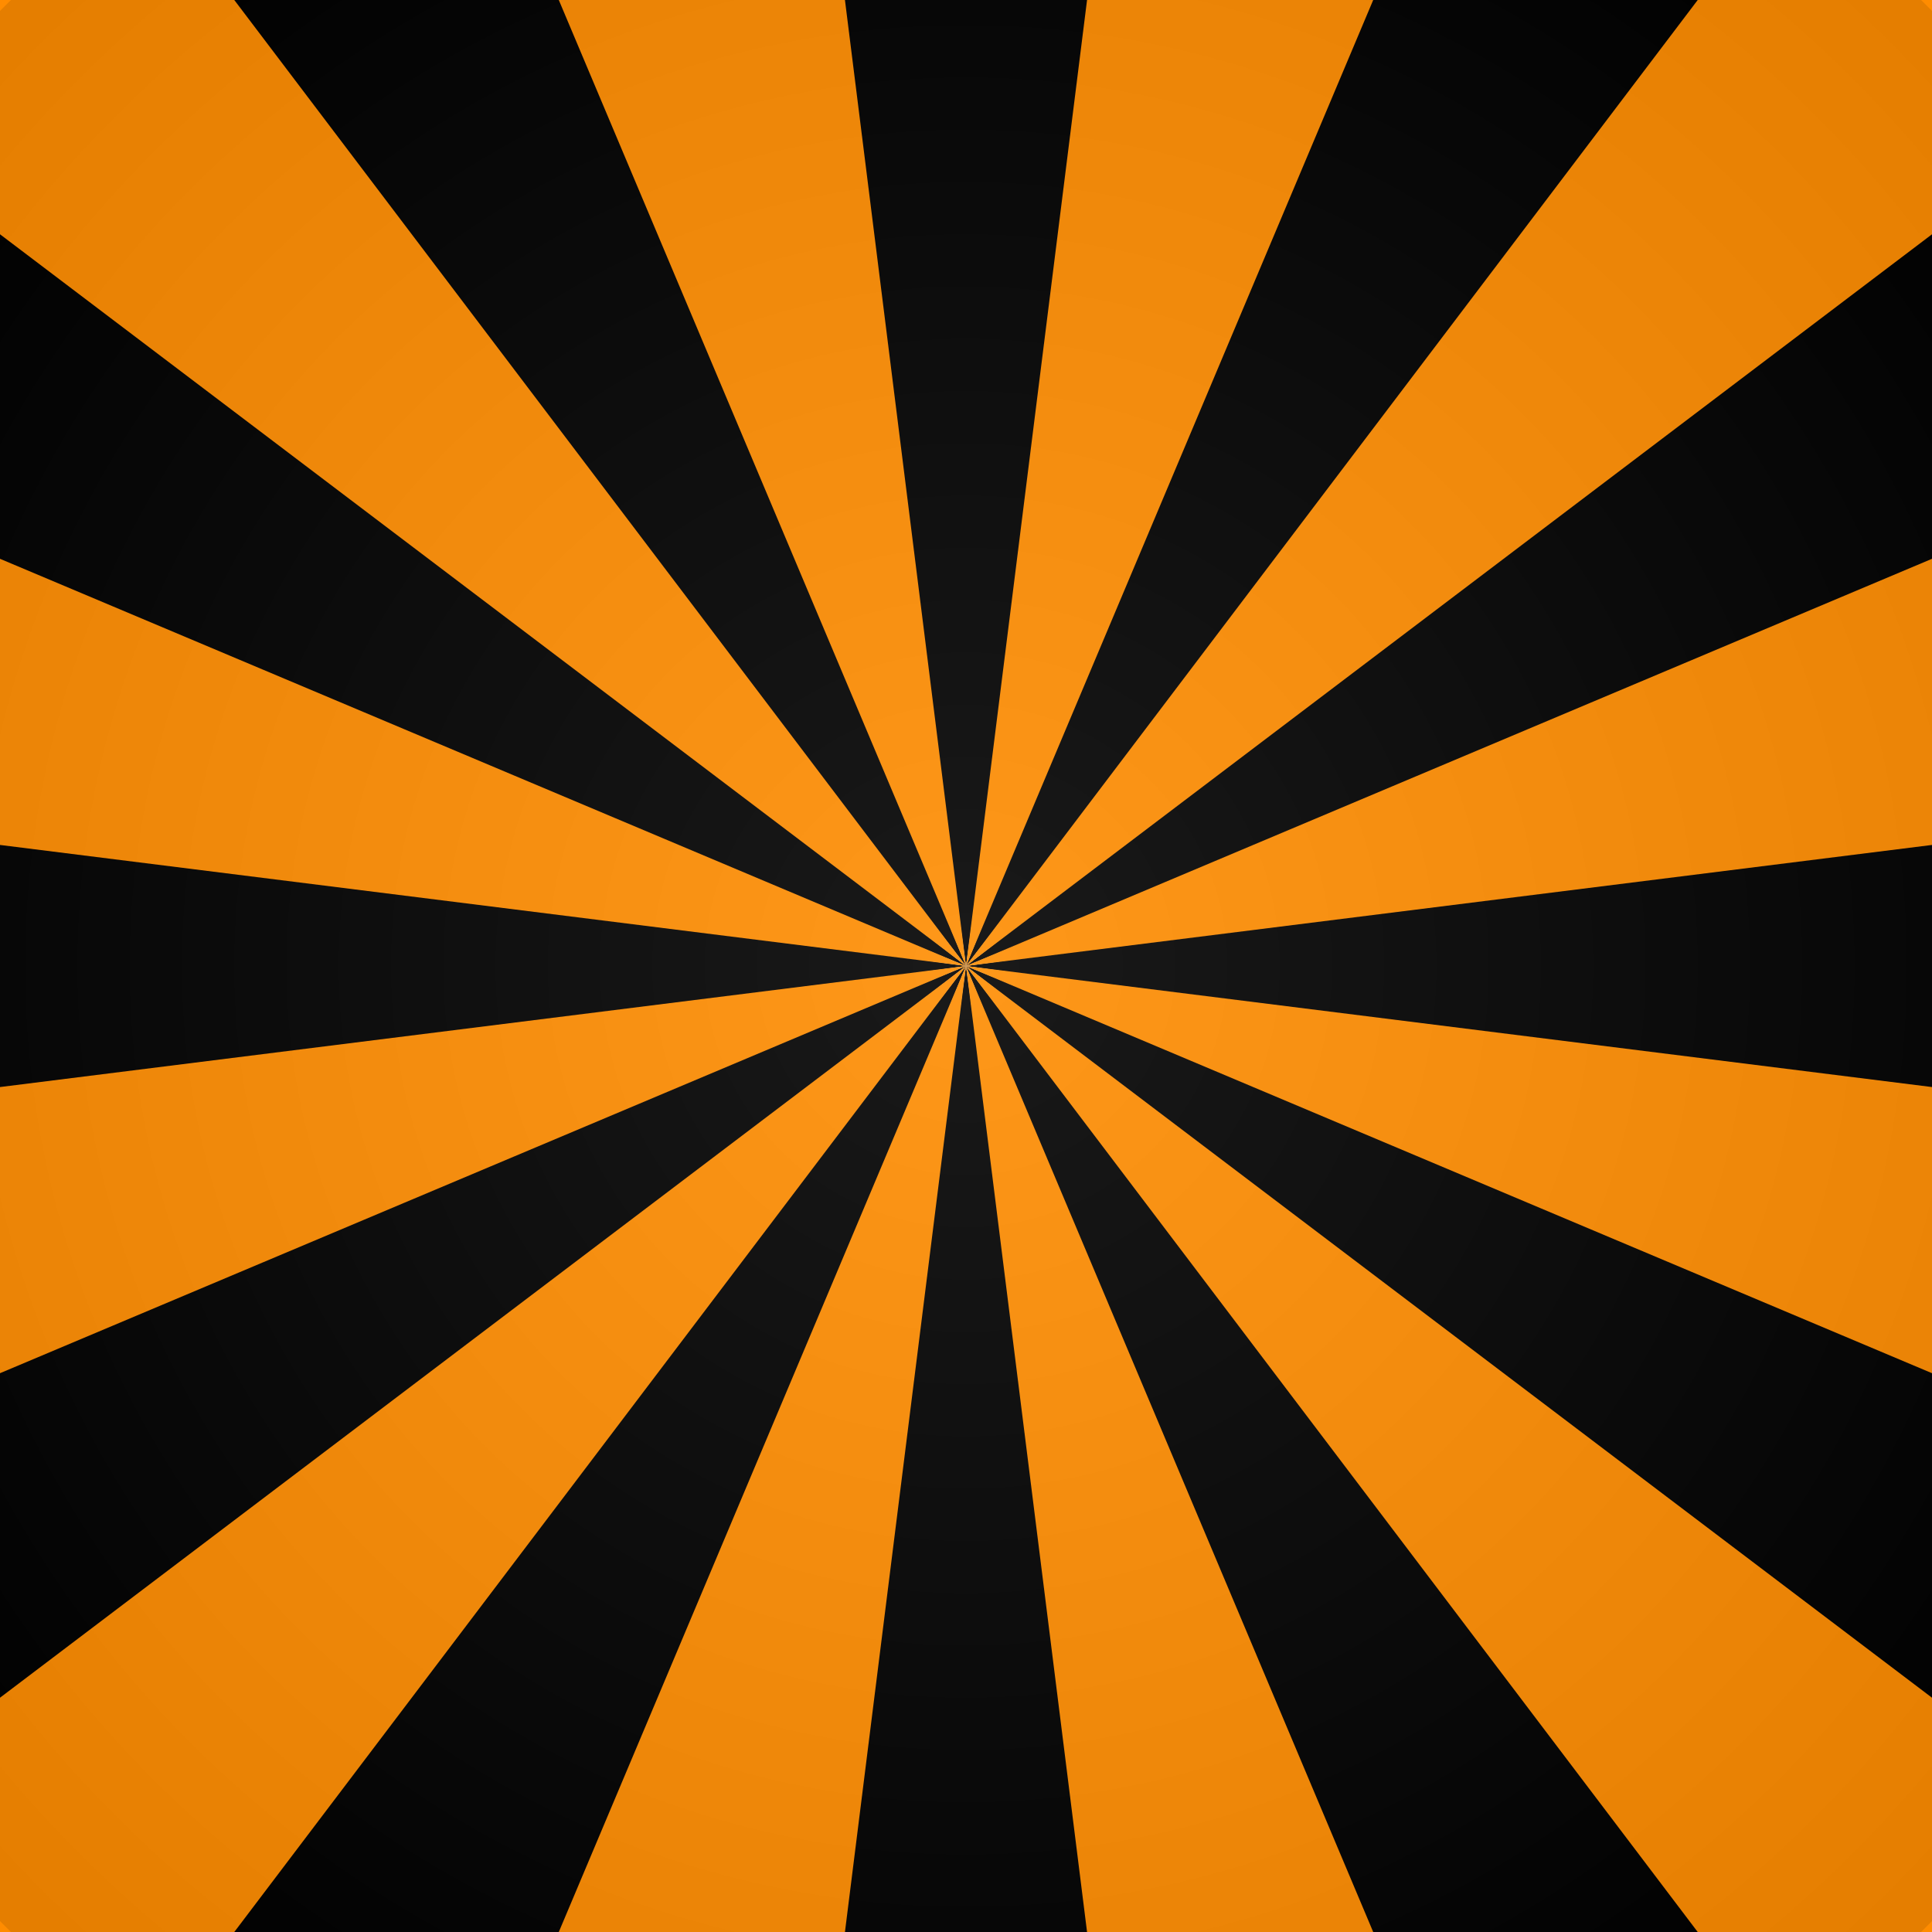
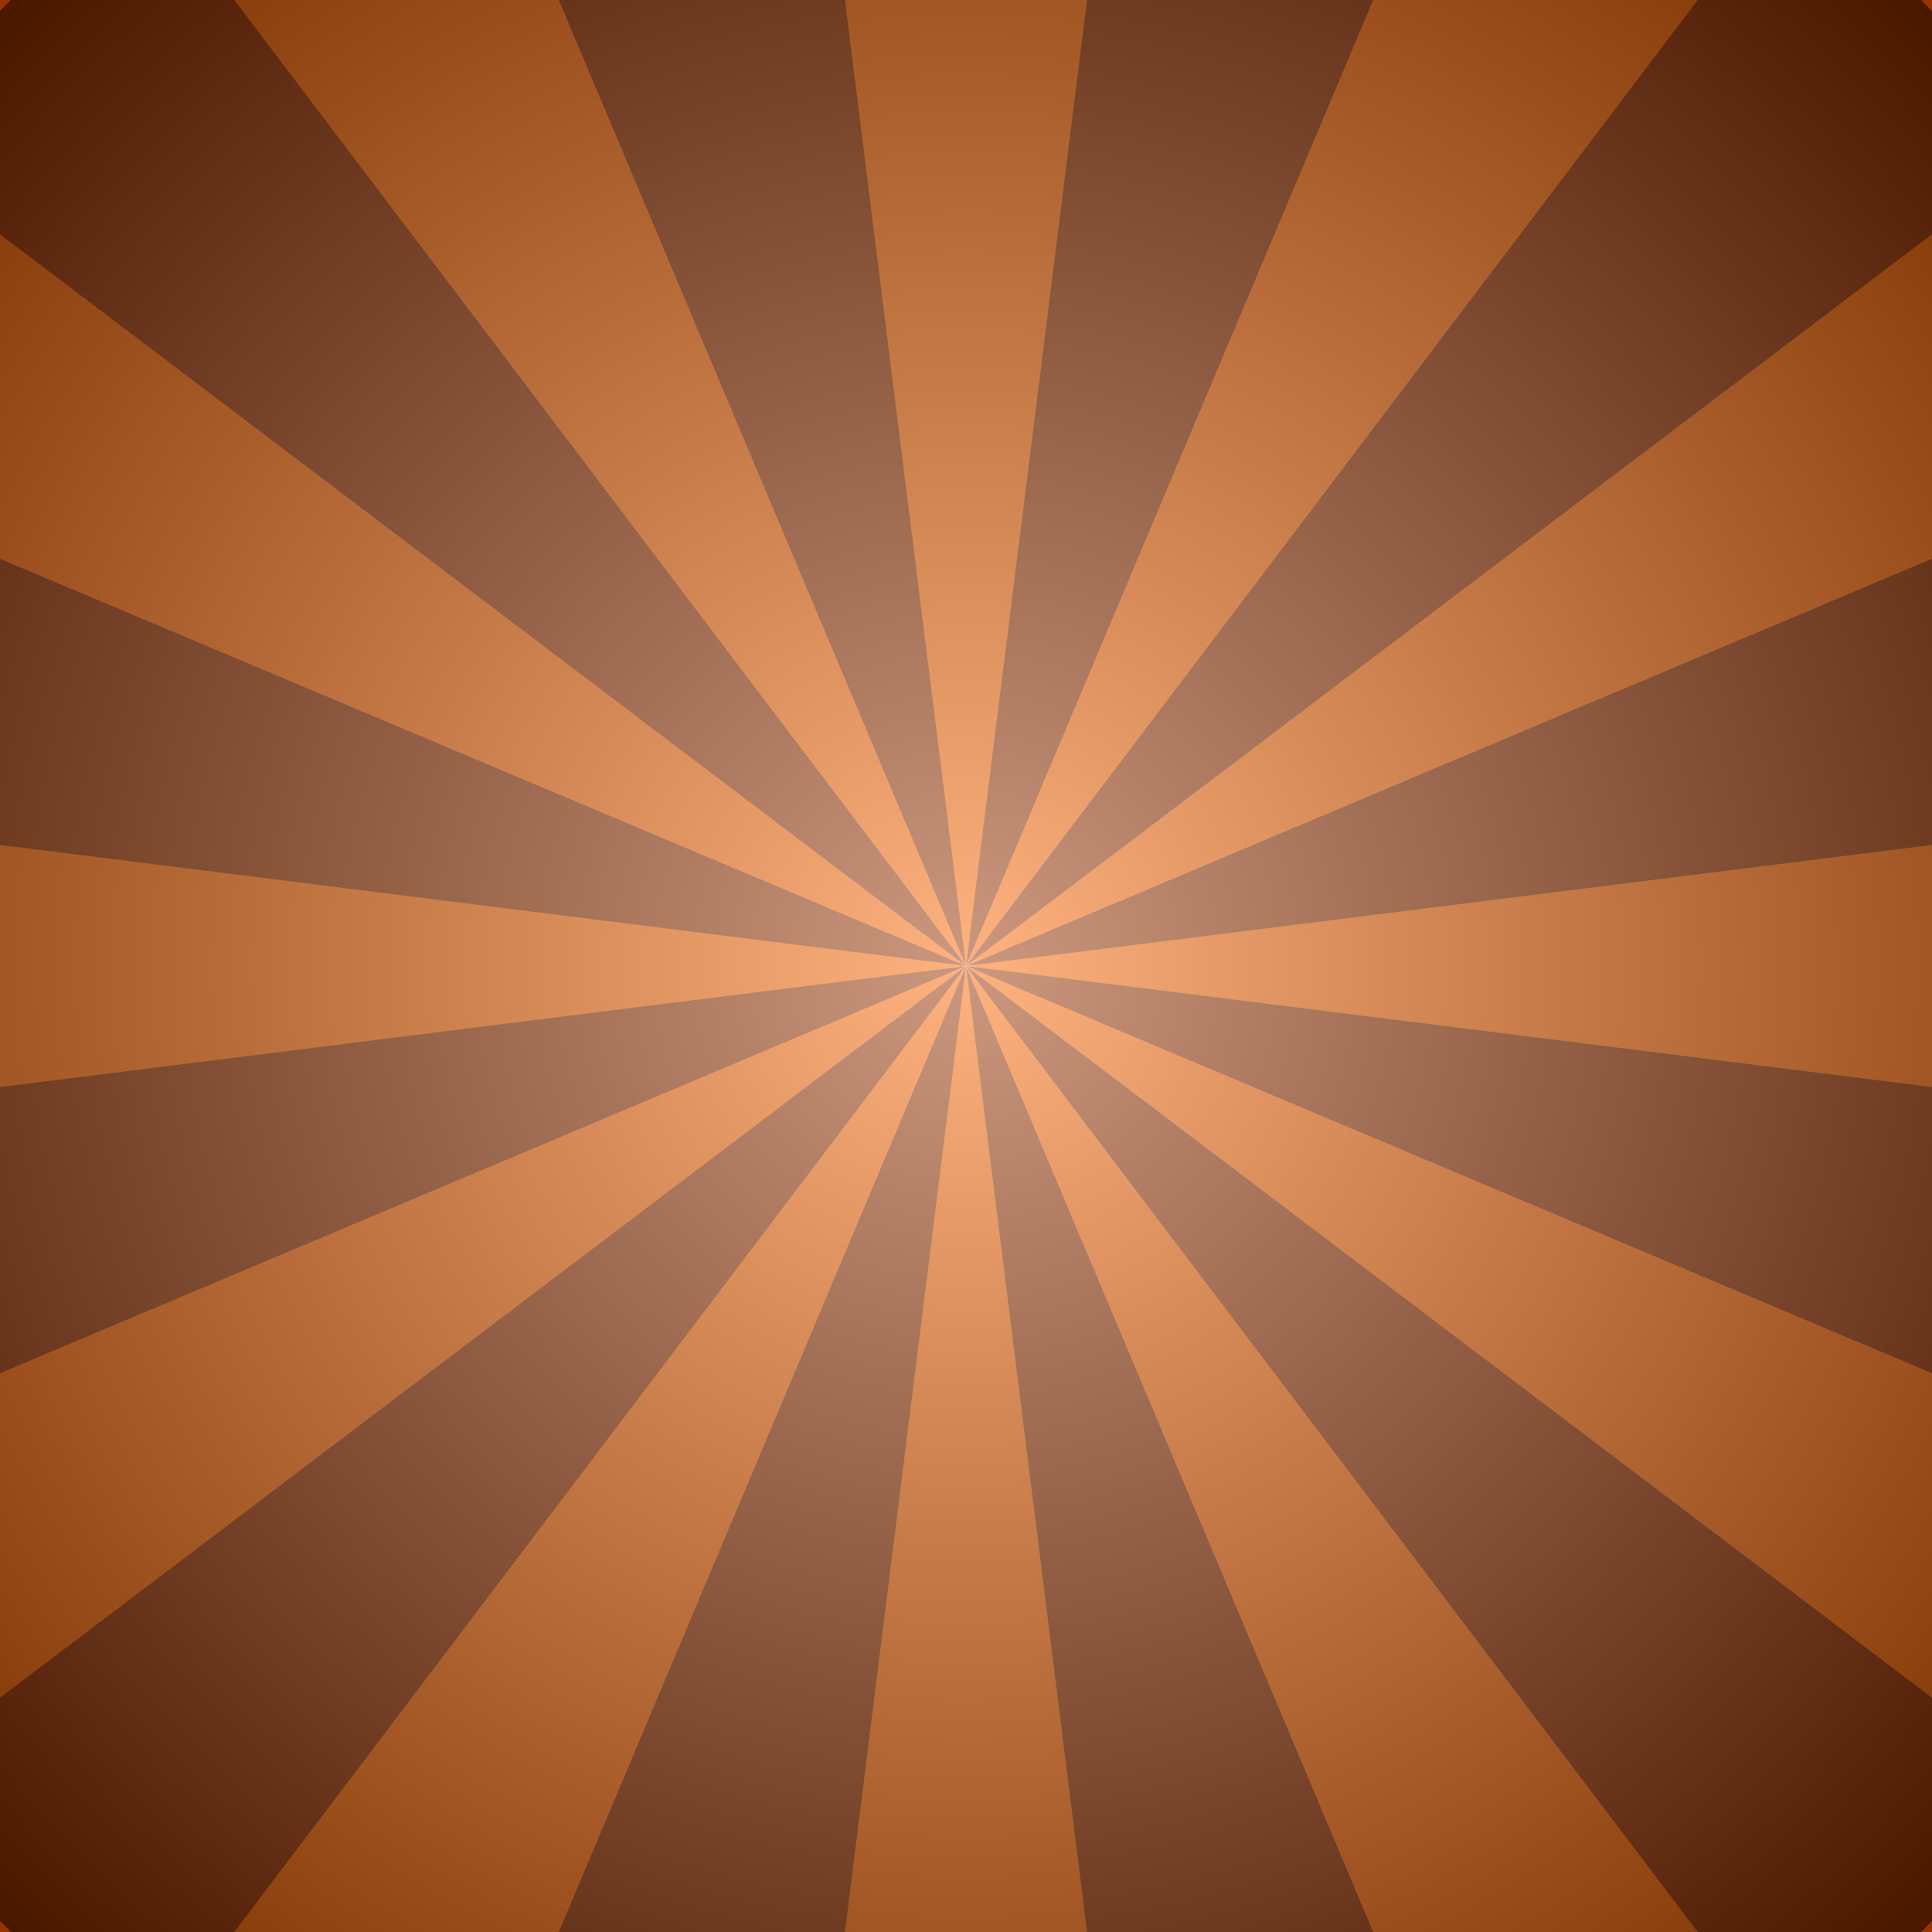
<svg xmlns="http://www.w3.org/2000/svg" xmlns:xlink="http://www.w3.org/1999/xlink" width="512px" height="512px" viewBox="-256 -256 512 512" version="1.1">
  <defs>
    <g id="burst">
      <g id="quad">
        <path id="ray" d="M0,0 -69,-500 69,-500 z" />
        <use xlink:href="#ray" transform="rotate(30)" />
        <use xlink:href="#ray" transform="rotate(60)" />
        <use xlink:href="#ray" transform="rotate(90)" />
      </g>
      <use xlink:href="#quad" transform="rotate(120)" />
      <use xlink:href="#quad" transform="rotate(240)" />
    </g>
    <radialGradient id="grad" cx="50%" cy="50%" r="50%" fx="50%" fy="50%">
-       <stop offset="0%" stop-color="white" stop-opacity="0.10" />
-       <stop offset="125%" stop-color="black" stop-opacity="0.10" />
+       <stop offset="0%" stop-color="white" stop-opacity="0.5" />
+       <stop offset="100%" stop-color="black" stop-opacity="0.5" />
    </radialGradient>
  </defs>
-   <use xlink:href="#burst" fill="lightorange" />
-   <use xlink:href="#burst" fill="darkorange" transform="rotate(15)" />
+   <use xlink:href="#burst" fill="#ff6600" />
+   <use xlink:href="#burst" fill="#993300" transform="rotate(15)" />
  <circle r="360px" fill="url(#grad)" />
</svg>
